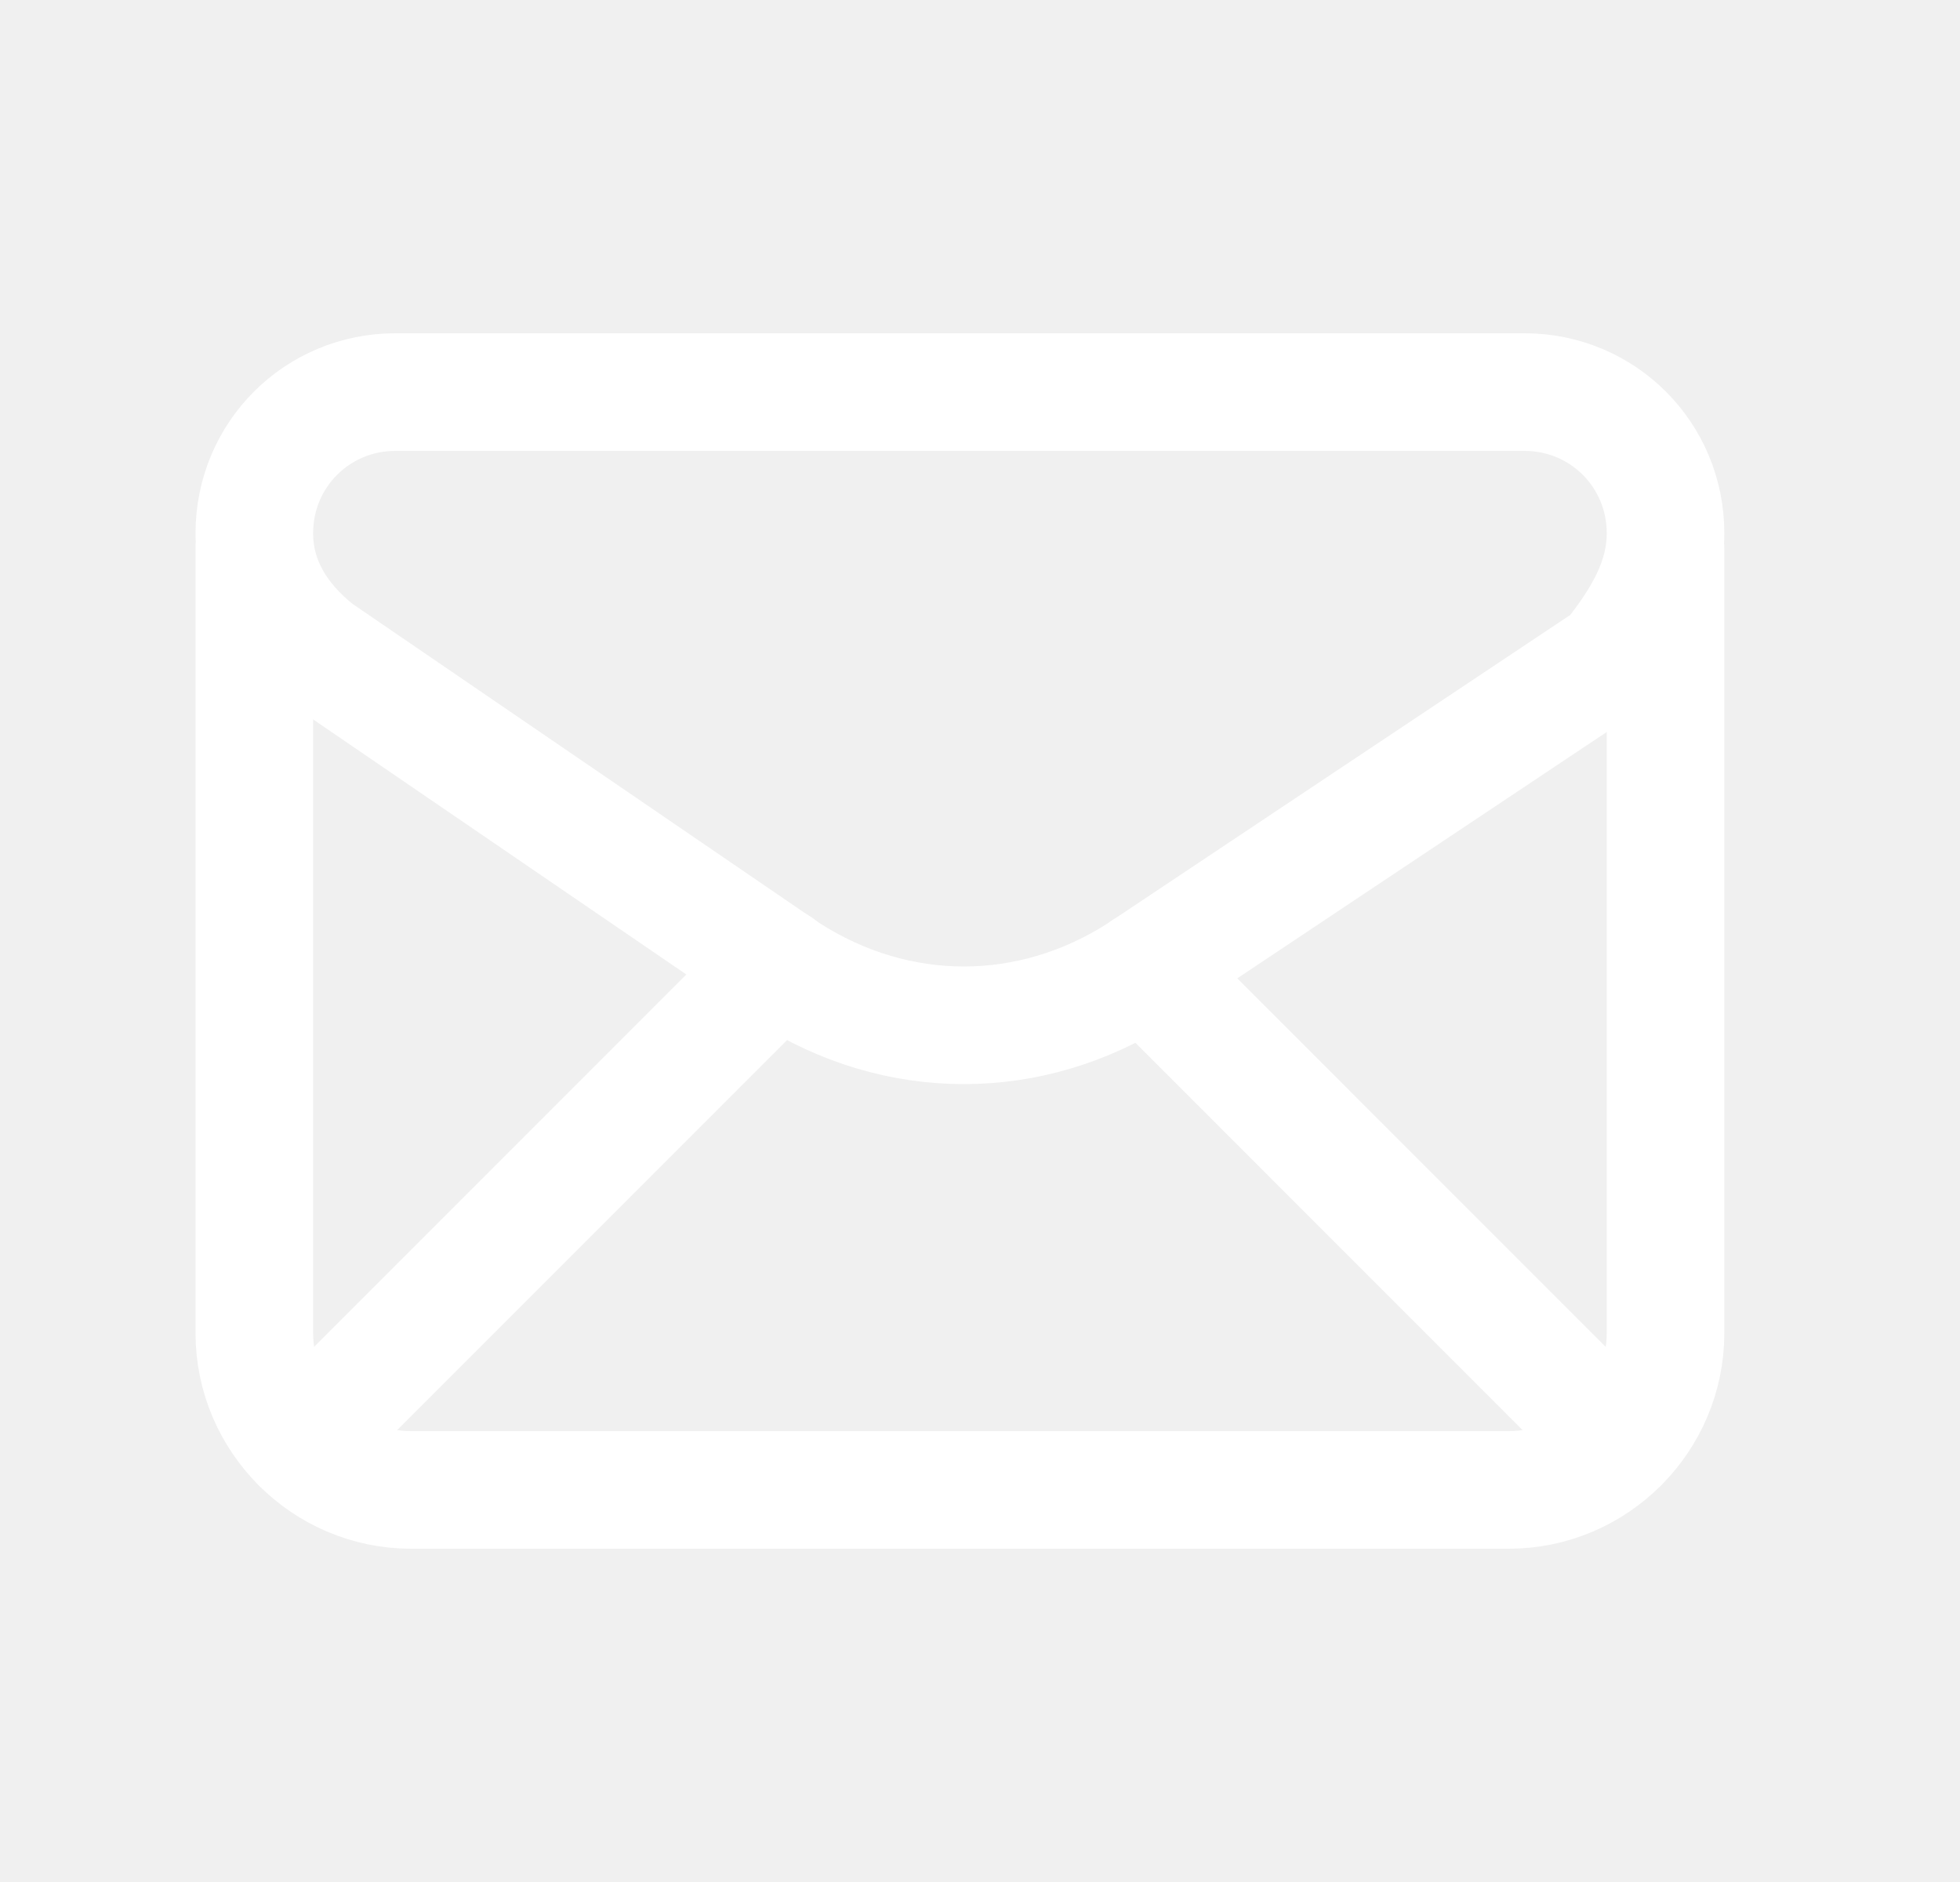
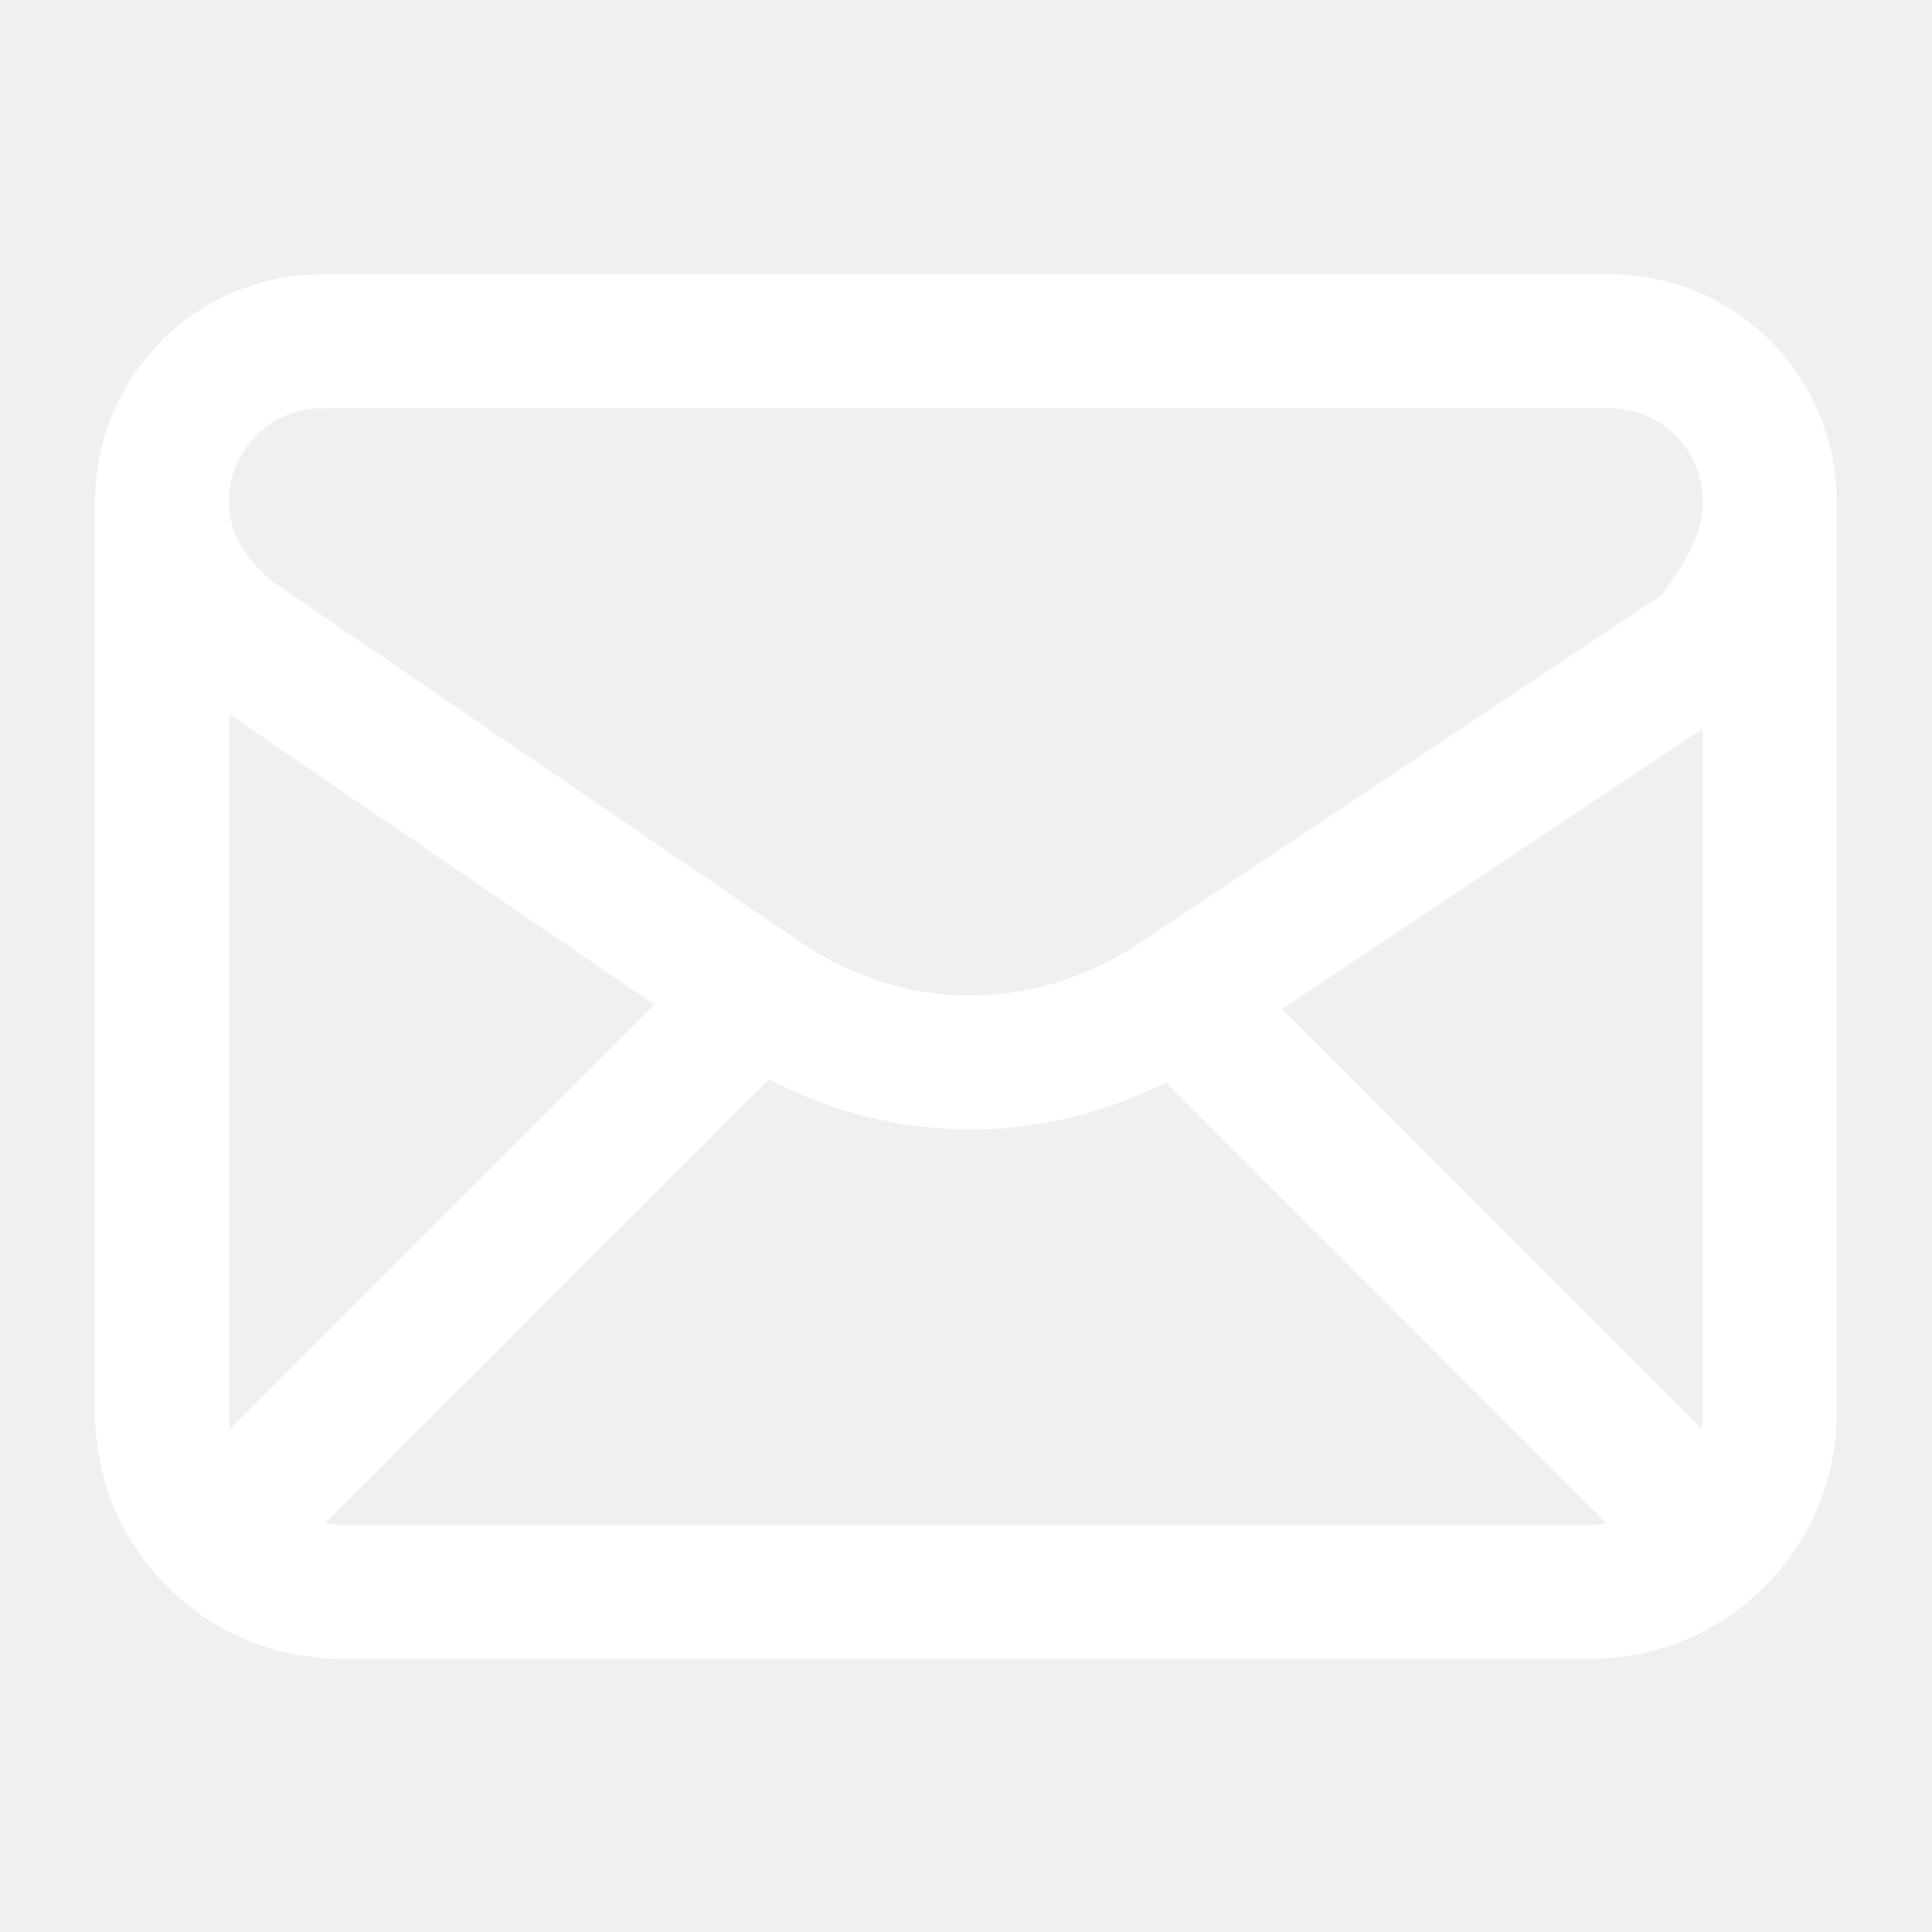
- <svg xmlns="http://www.w3.org/2000/svg" width="25" height="24" viewBox="0 0 25 24" fill="none">
+ <svg xmlns="http://www.w3.org/2000/svg" fill="none" viewBox="1.43 3.18 21.63 17.63" width="18" height="18">
  <path fill-rule="evenodd" clip-rule="evenodd" d="M3.244 6.8V6.8C3.244 7.4 3.544 7.9 4.044 8.3L10.044 12.4C11.444 13.3 13.144 13.3 14.544 12.4L20.544 8.4C20.944 7.9 21.244 7.4 21.244 6.8V6.8C21.244 5.8 20.444 5 19.444 5H5.044C4.044 5 3.244 5.8 3.244 6.8Z" stroke="white" stroke-width="1.5" stroke-linecap="round" stroke-linejoin="round" />
  <path d="M3.244 7V17C3.244 18.1 4.144 19 5.244 19H19.244C20.344 19 21.244 18.1 21.244 17V7" stroke="white" stroke-width="1.5" stroke-linecap="round" stroke-linejoin="round" />
  <path d="M3.832 18.41L9.926 12.316" stroke="white" stroke-width="1.5" stroke-linecap="round" stroke-linejoin="round" />
  <path d="M14.604 12.359L20.655 18.411" stroke="white" stroke-width="1.5" stroke-linecap="round" stroke-linejoin="round" />
</svg>
